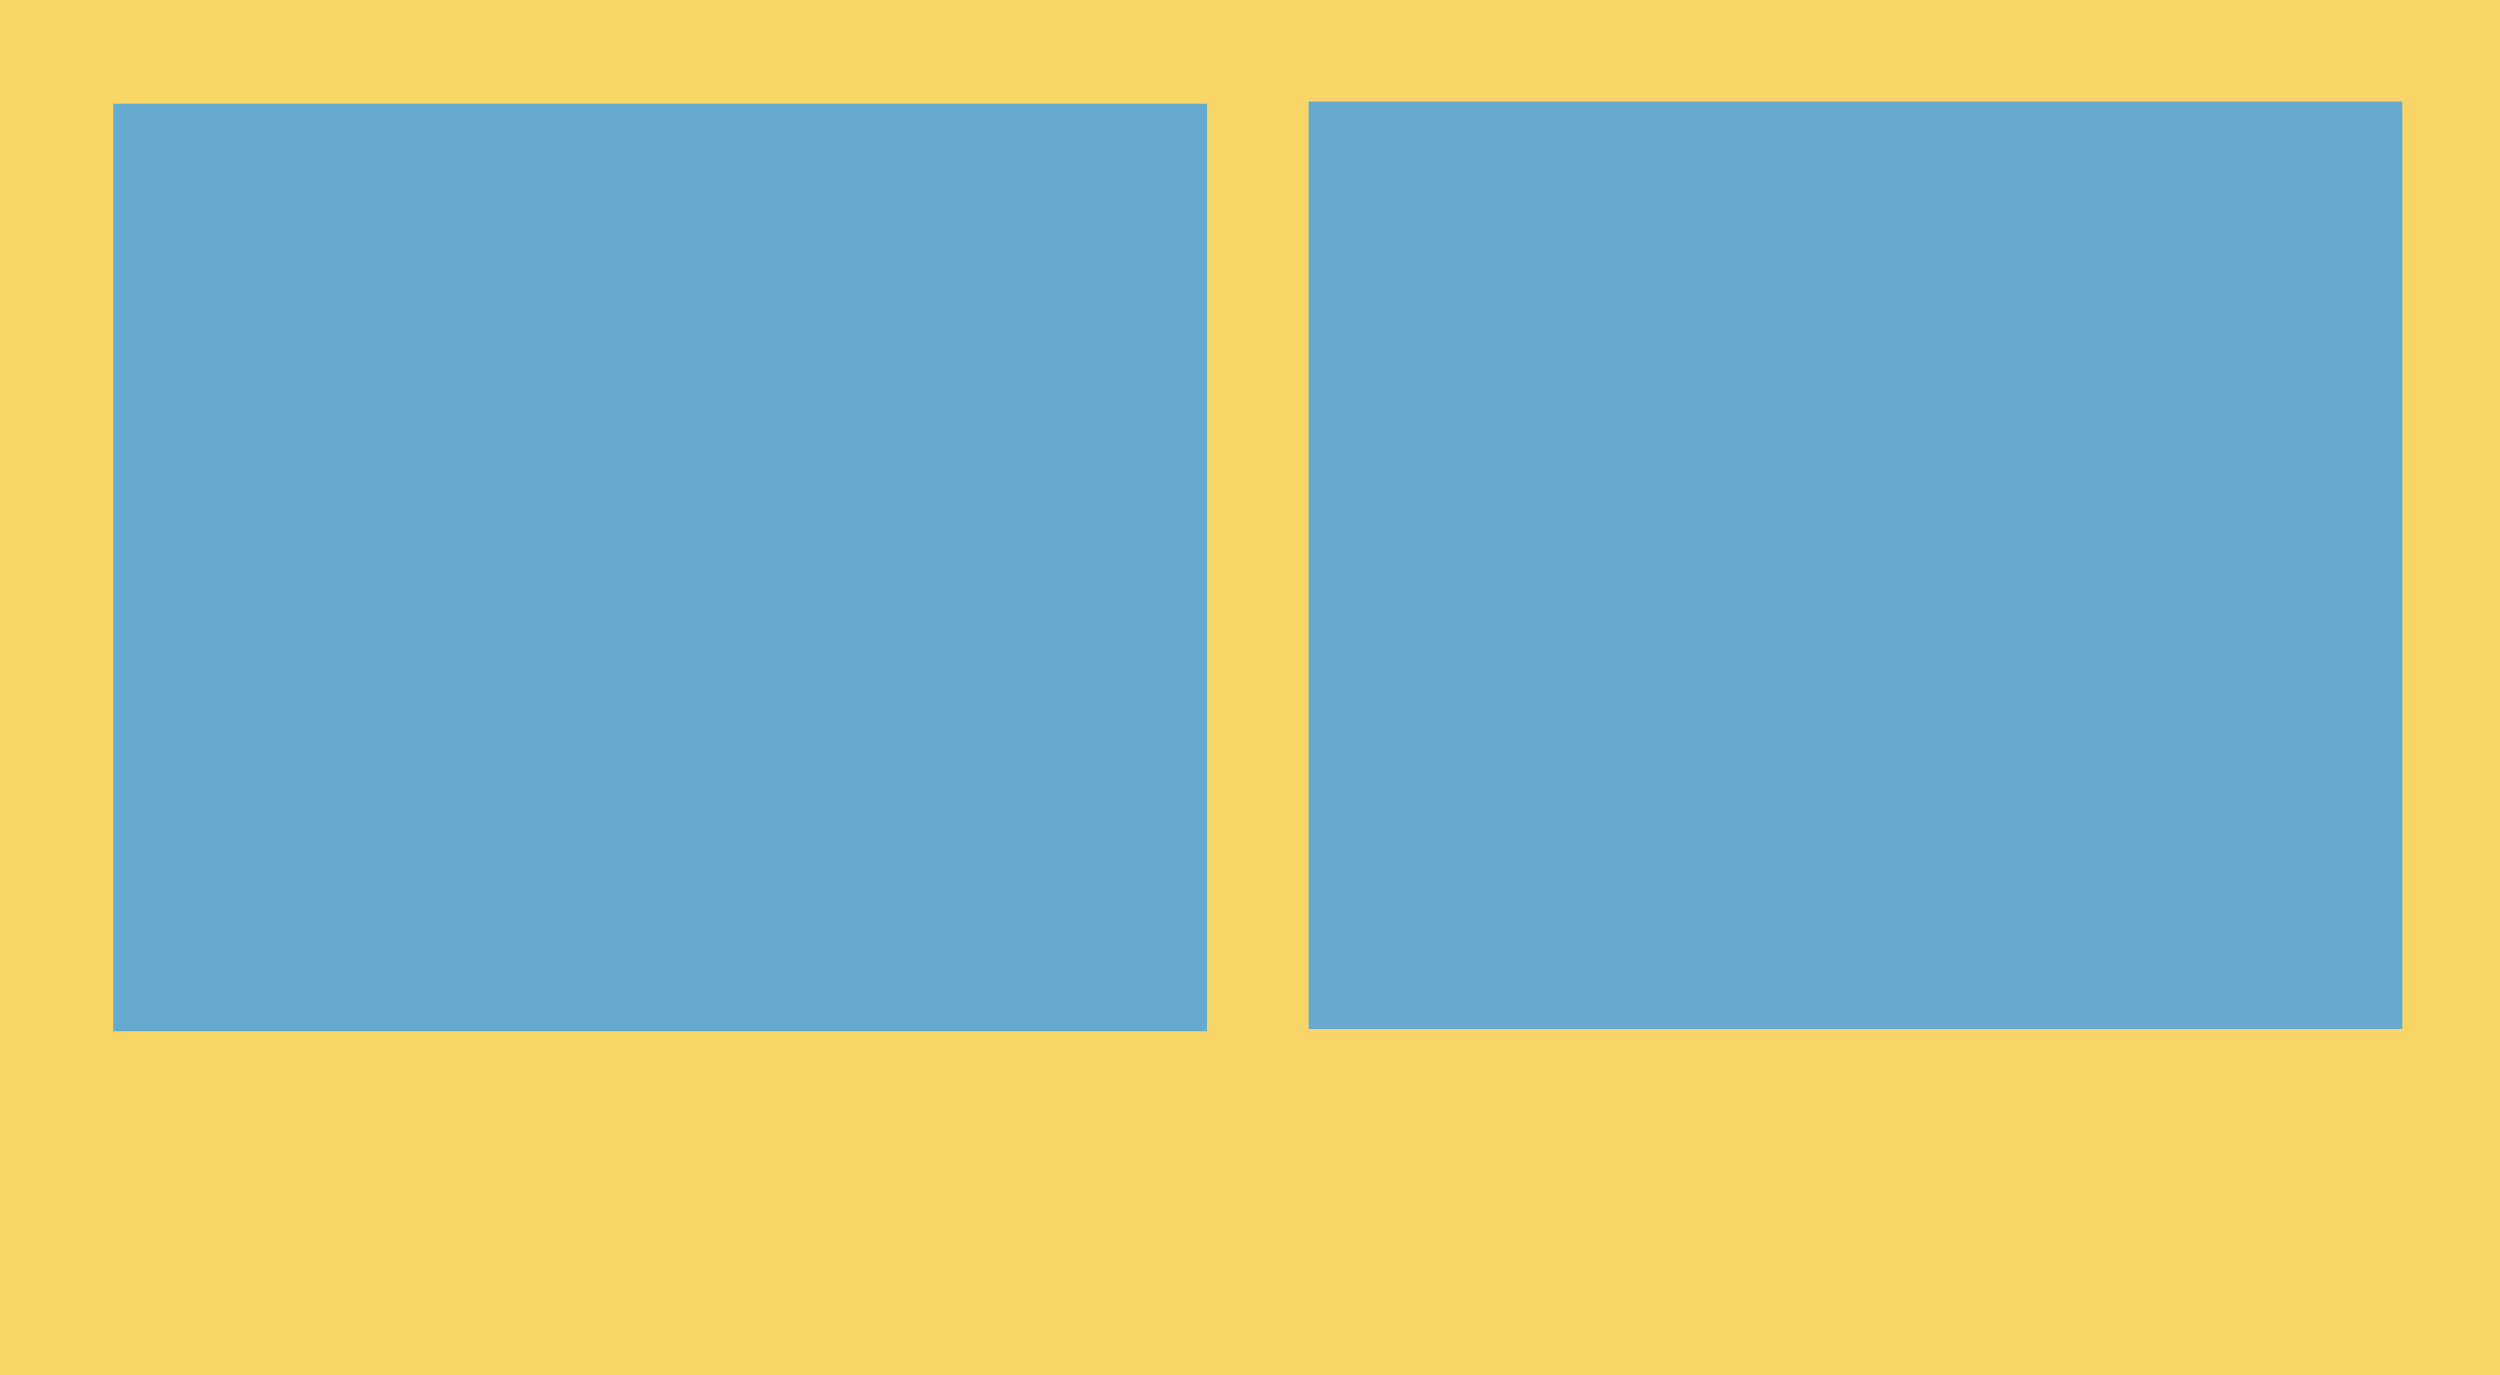
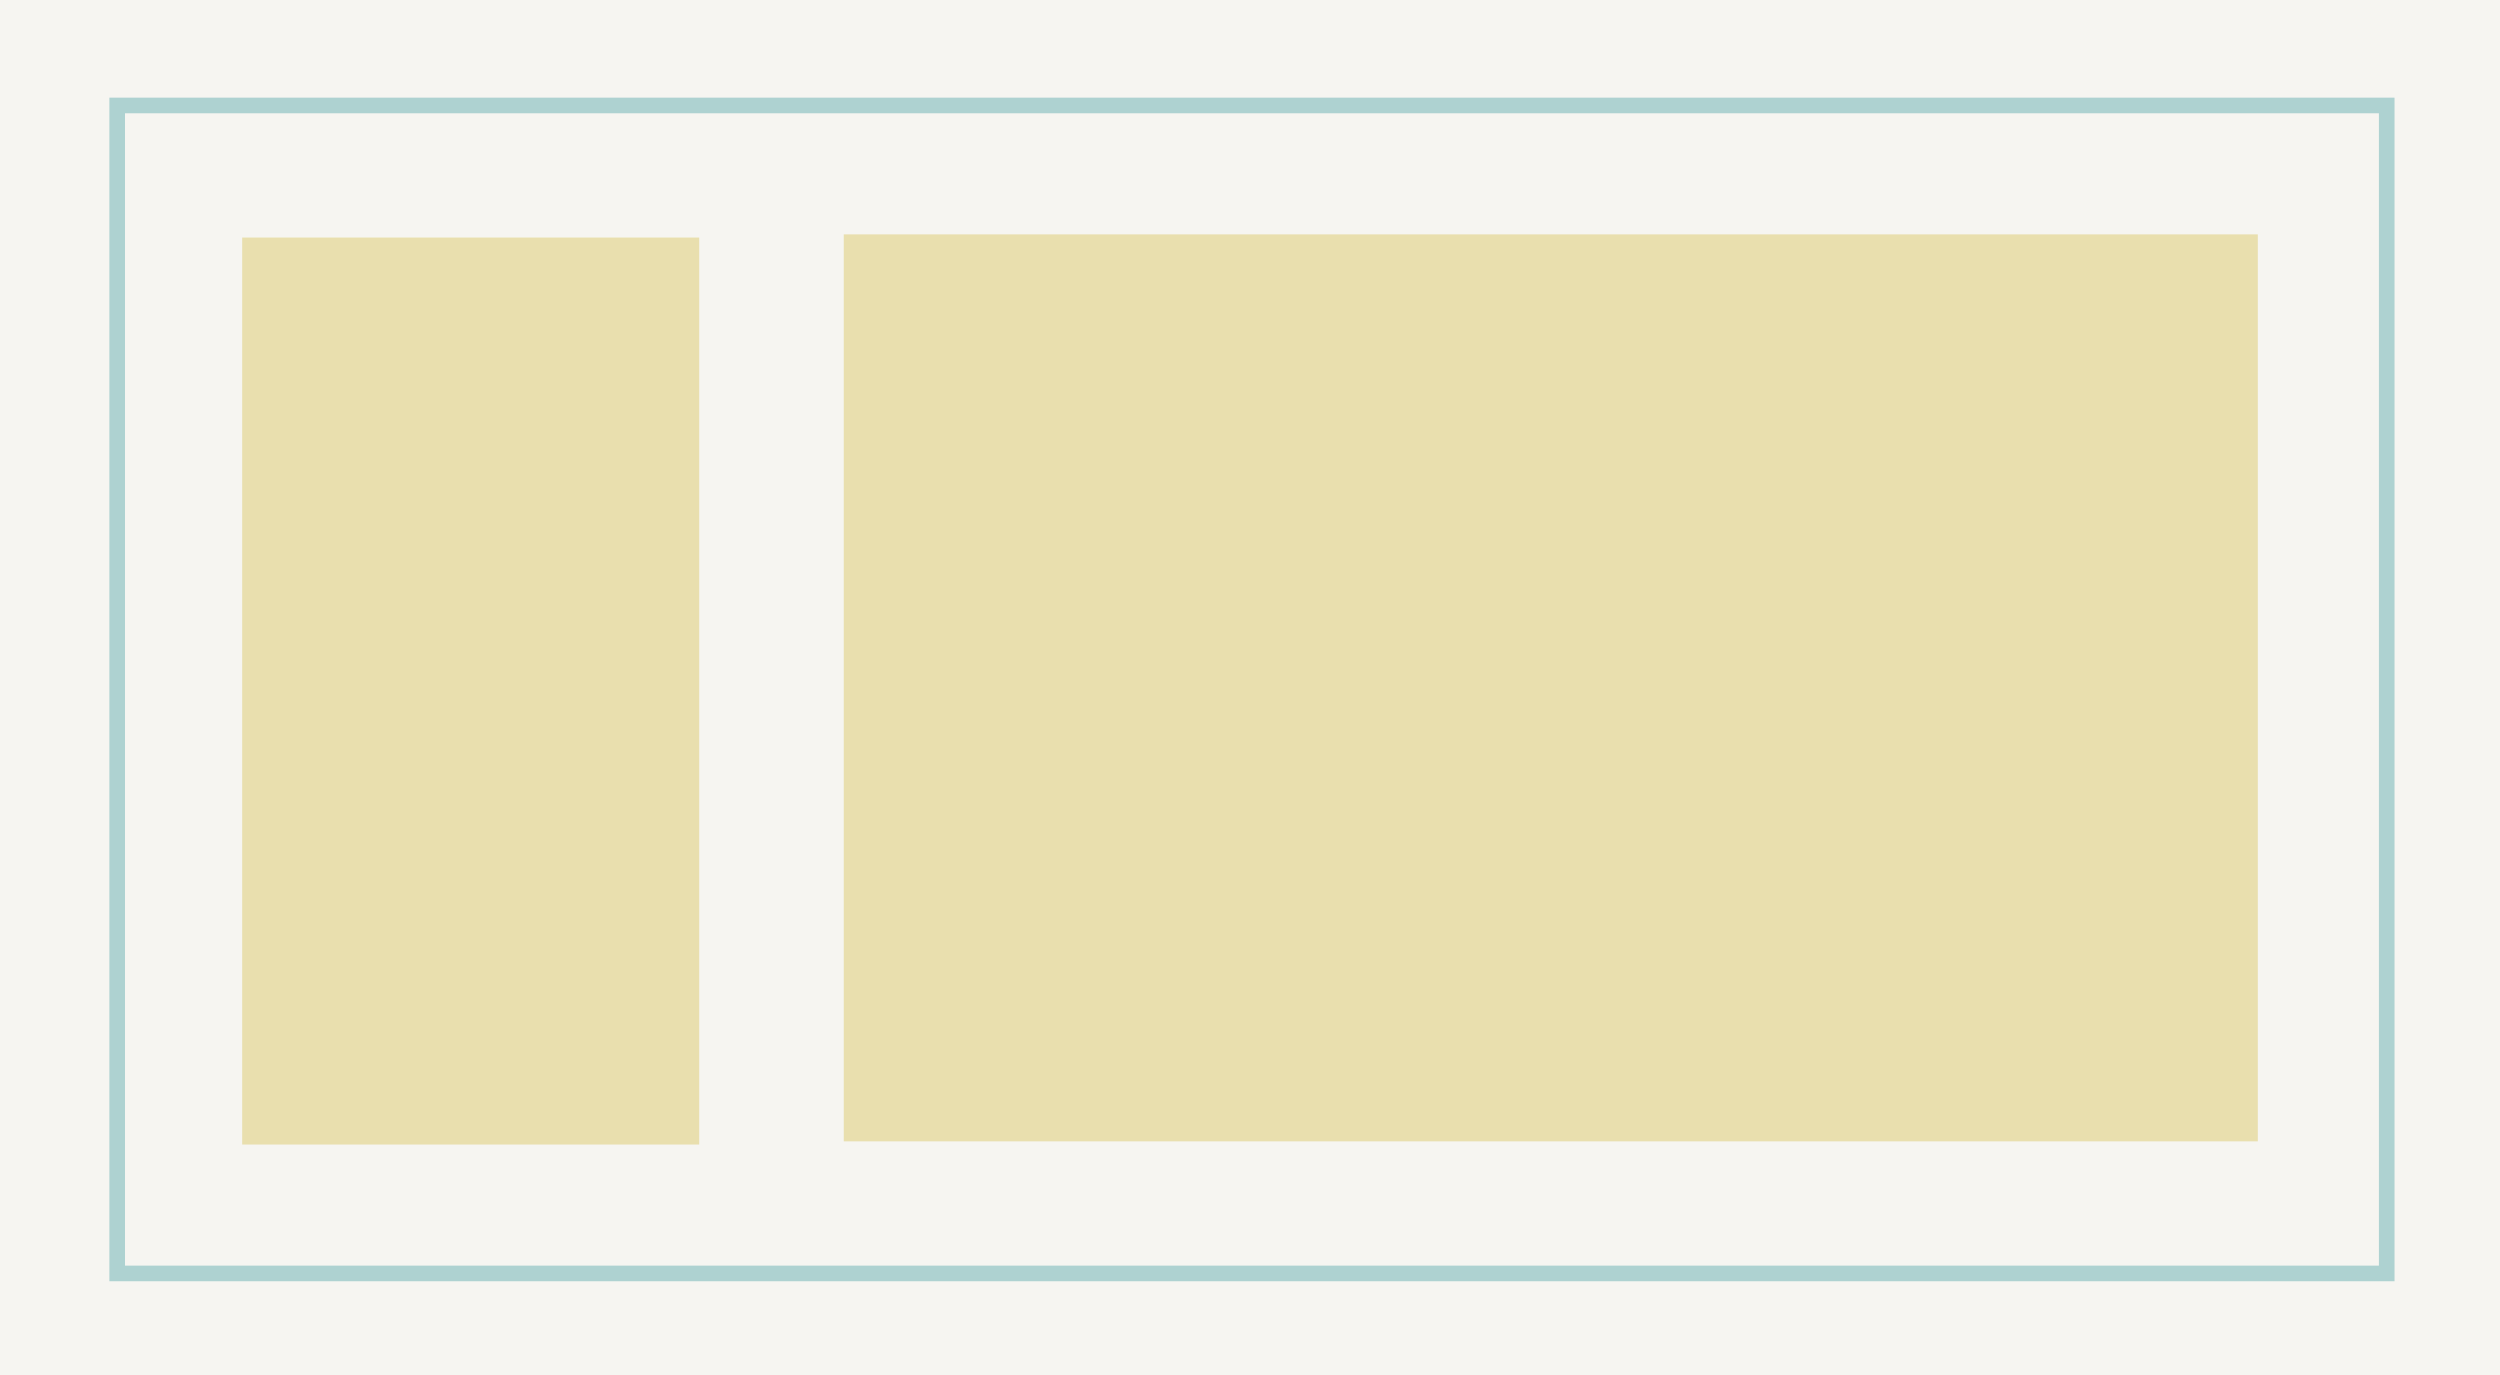
<svg xmlns="http://www.w3.org/2000/svg" width="640" height="352" viewBox="0 0 640 352">
  <defs>
    <style>
      .cls-1 {
-         fill: #f9d567;
+         fill: #f6f5f1;
      }

      .cls-2 {
-         fill: #66abcf;
+         fill: #e9dfae;
+       }
+ 
+       .cls-3 {
+         fill: none;
+         stroke: #aed2d1;
+         stroke-width: 4px;
      }
    </style>
  </defs>
  <g id="cols-aside-big.svg">
-     <rect id="bg" class="cls-1" width="640" height="480" />
-     <rect class="cls-2" x="29" y="26.563" width="280" height="237.438" />
-     <rect class="cls-2" x="335" y="26" width="280" height="237.438" />
+     <rect id="bg" class="cls-1" width="640" height="352" />
+     <rect id="aside" class="cls-2" x="62" y="60.813" width="117" height="232.188" />
+     <rect id="main" class="cls-2" x="216" y="60" width="362" height="232.188" />
+     <rect id="Container" class="cls-3" x="30" y="27" width="581" height="299" />
  </g>
</svg>
